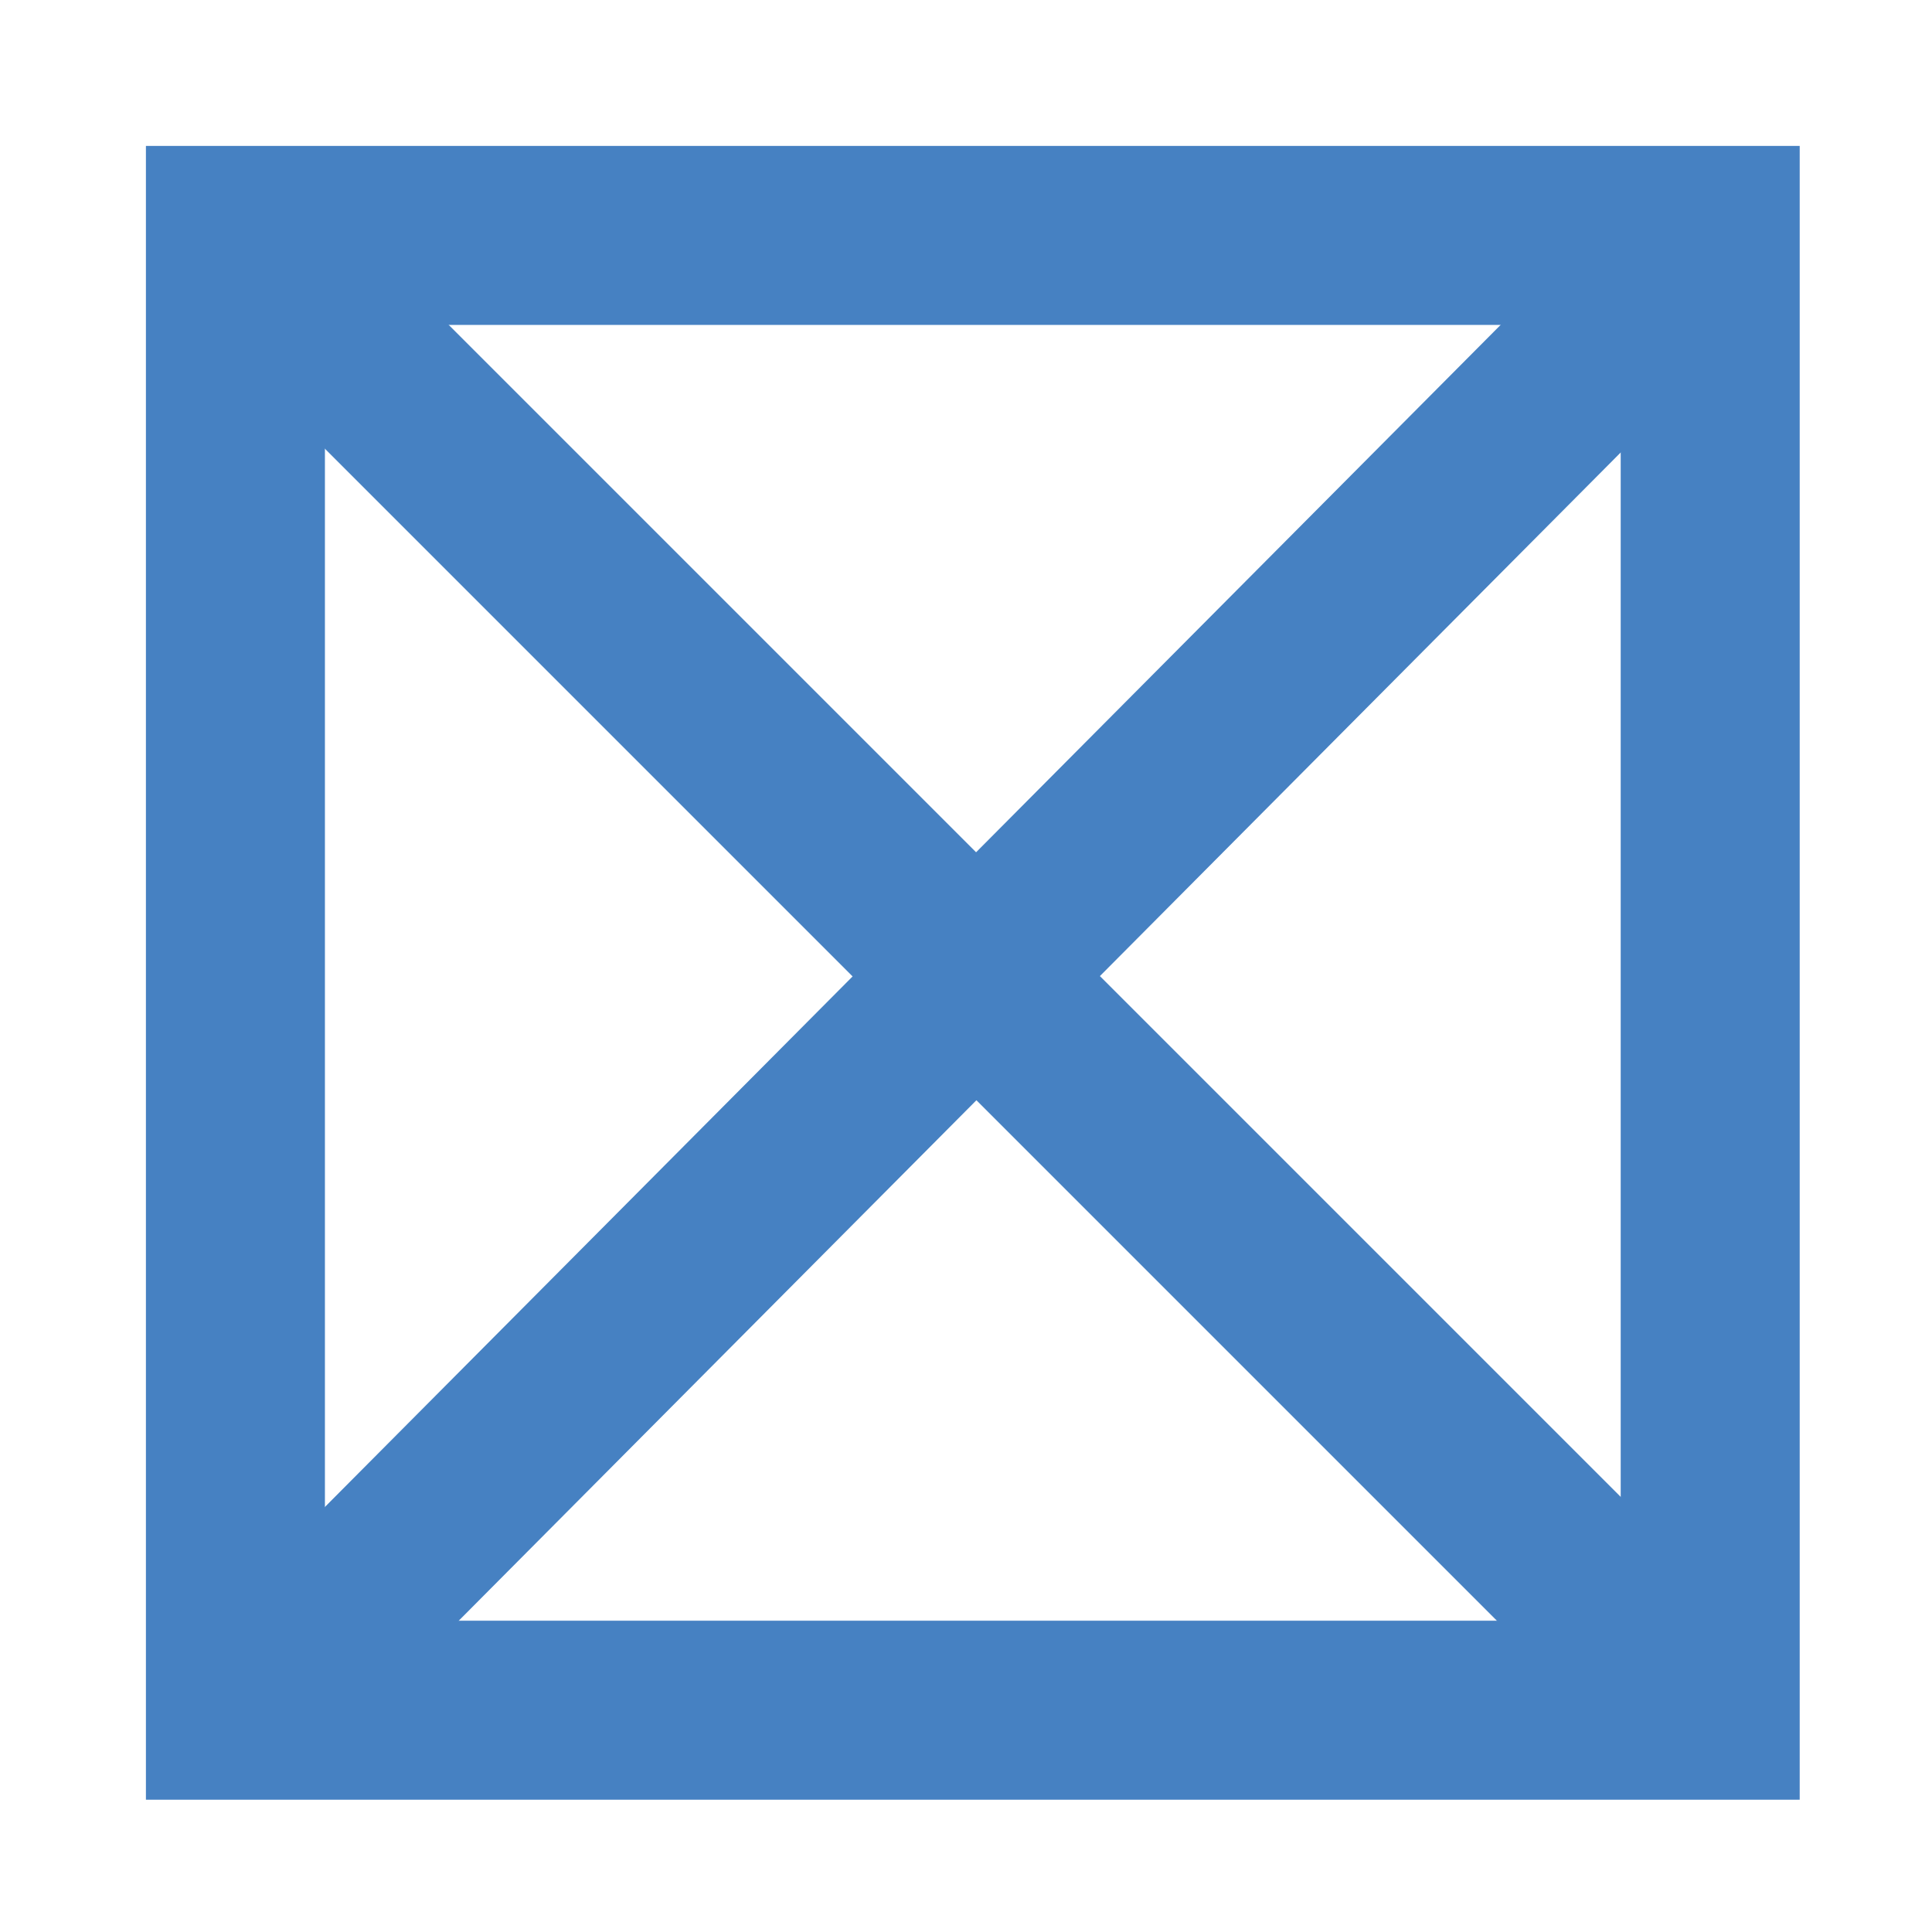
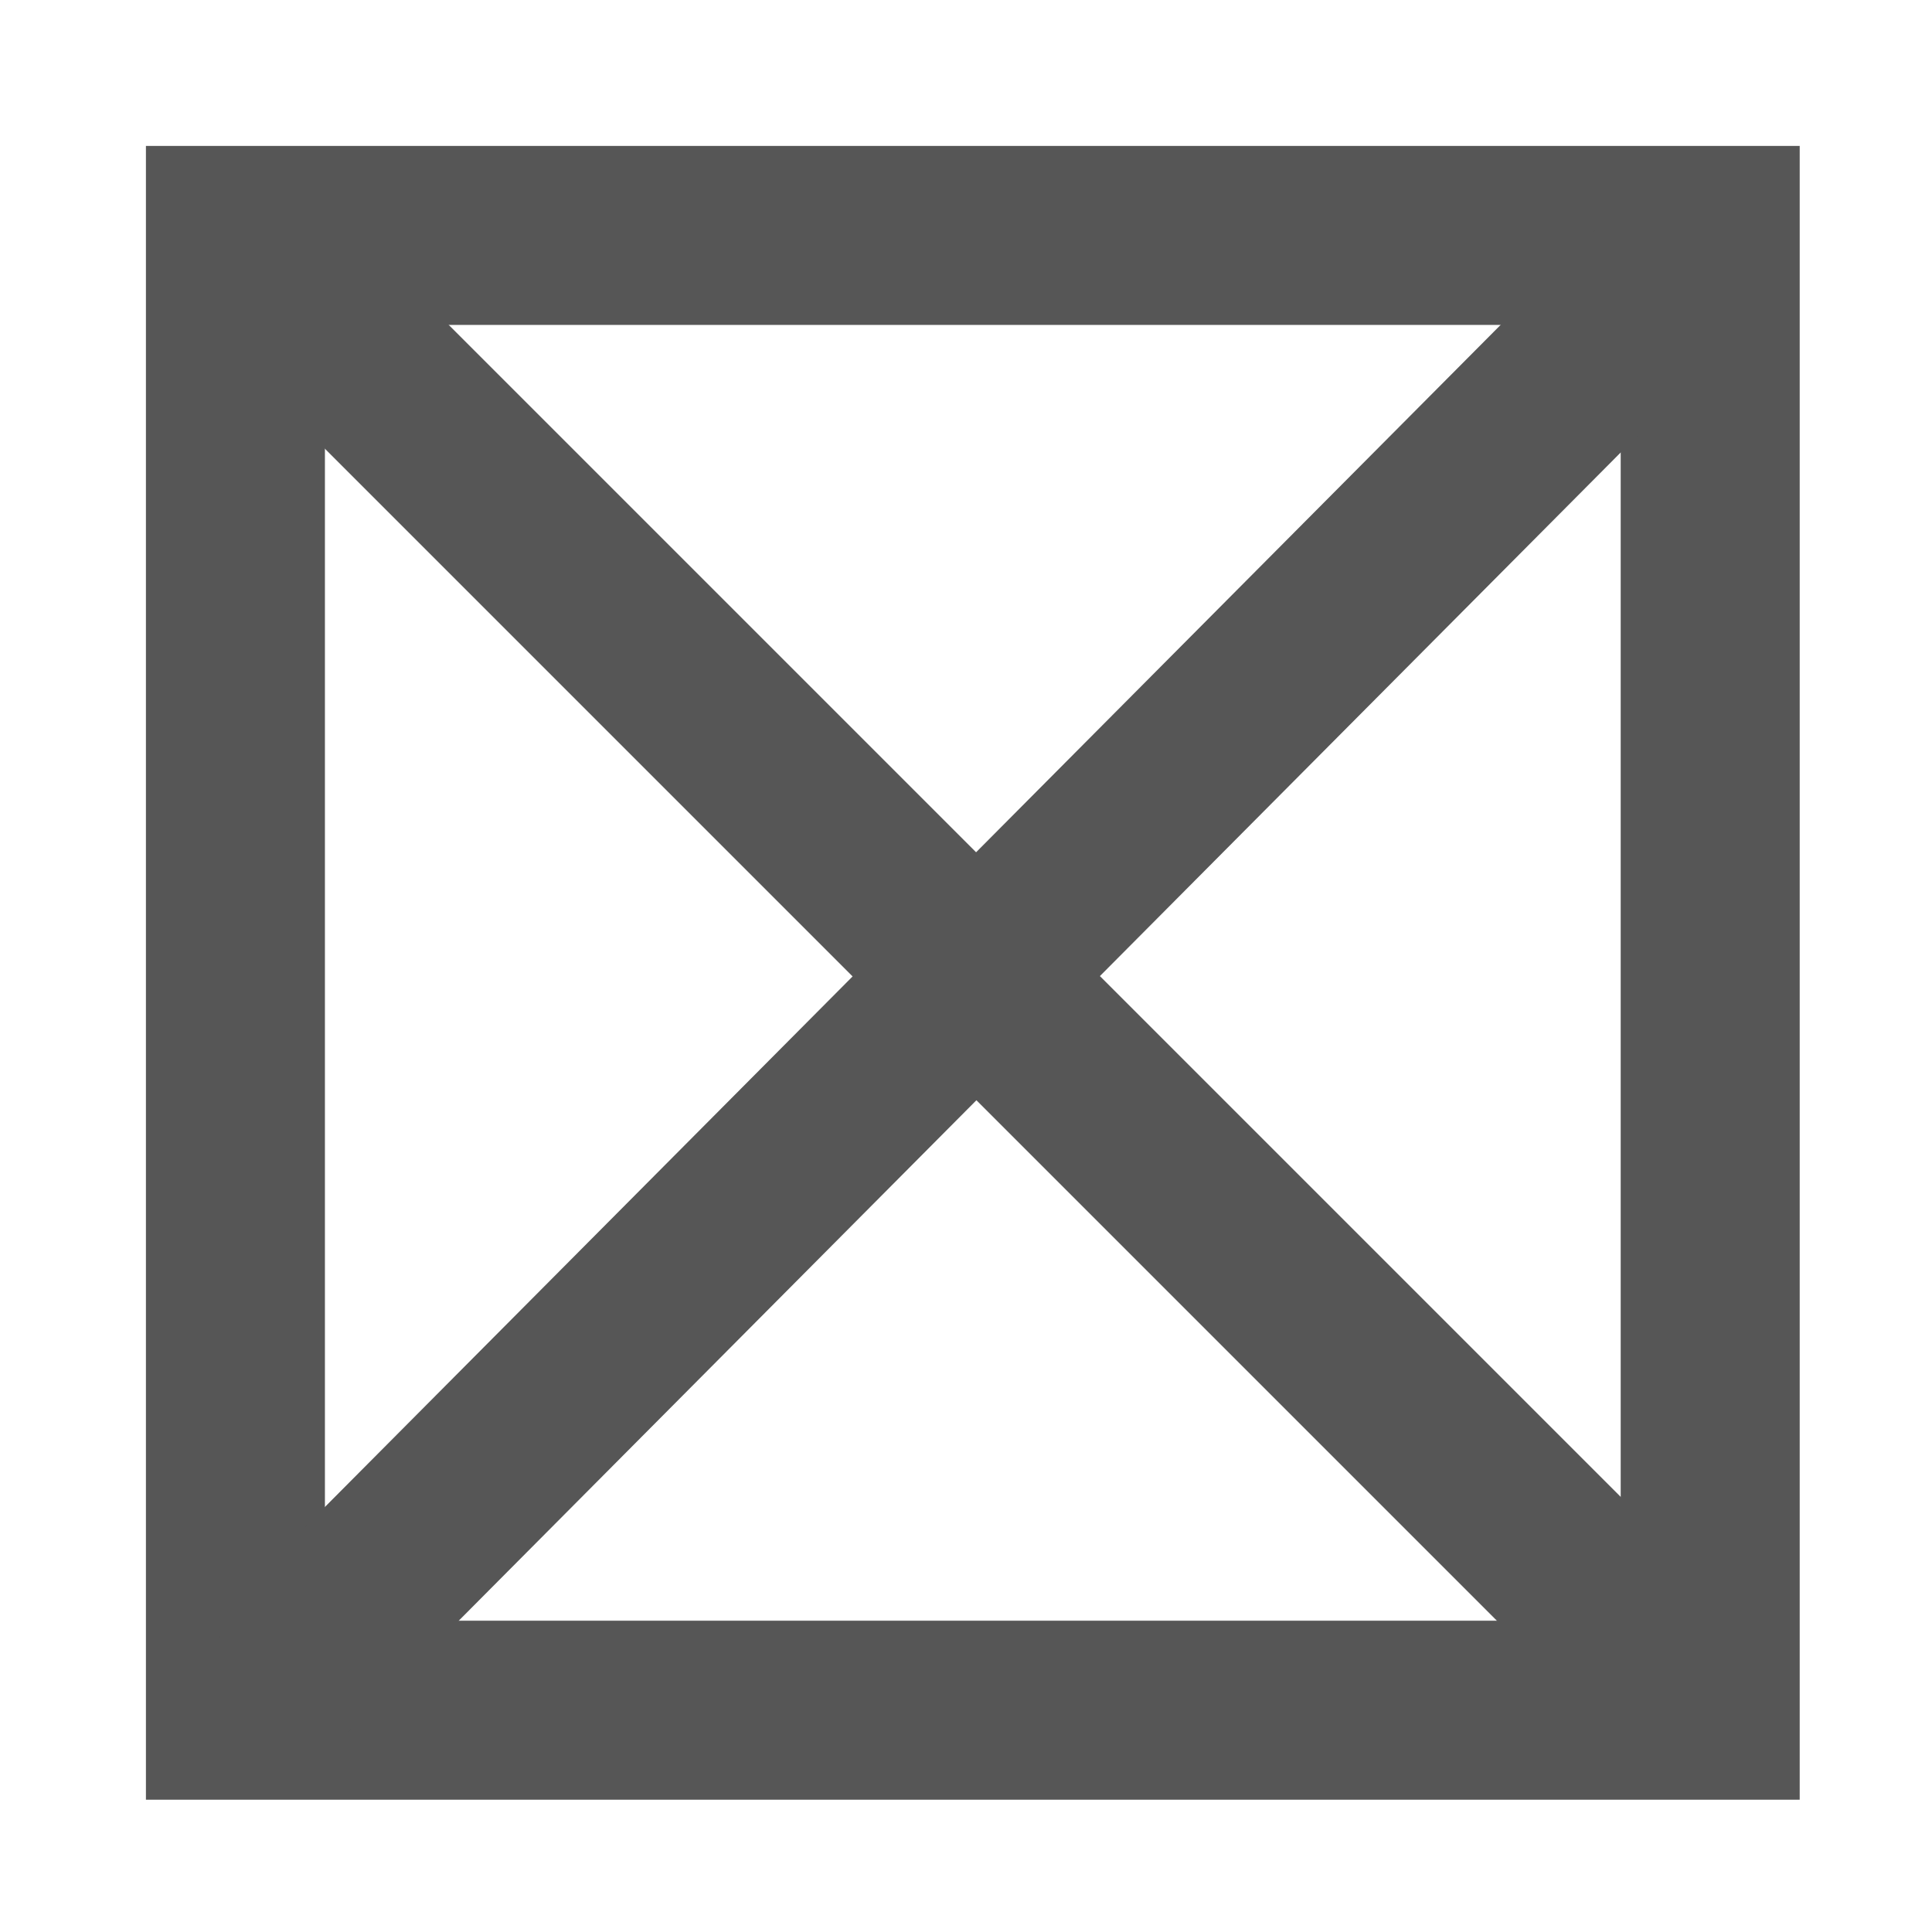
<svg xmlns="http://www.w3.org/2000/svg" width="7.505" height="7.505" viewBox="0 0 1.986 1.986">
-   <path fill="none" stroke="#000" stroke-width=".184" d="M.242.242h1.516v1.516H.242z" style="stroke:#4681c2;stroke-opacity:1" />
-   <path stroke="#000" stroke-width=".18" d="m.27.27 1.472 1.472M1.759.244.277 1.734" style="stroke:#4681c2;stroke-opacity:1" />
+   <path fill="none" stroke="#000" stroke-width=".184" d="M.242.242h1.516v1.516H.242z" style="stroke:#565656;stroke-opacity:1" />
+   <path stroke="#000" stroke-width=".18" d="m.27.27 1.472 1.472M1.759.244.277 1.734" style="stroke:#565656;stroke-opacity:1" />
</svg>
